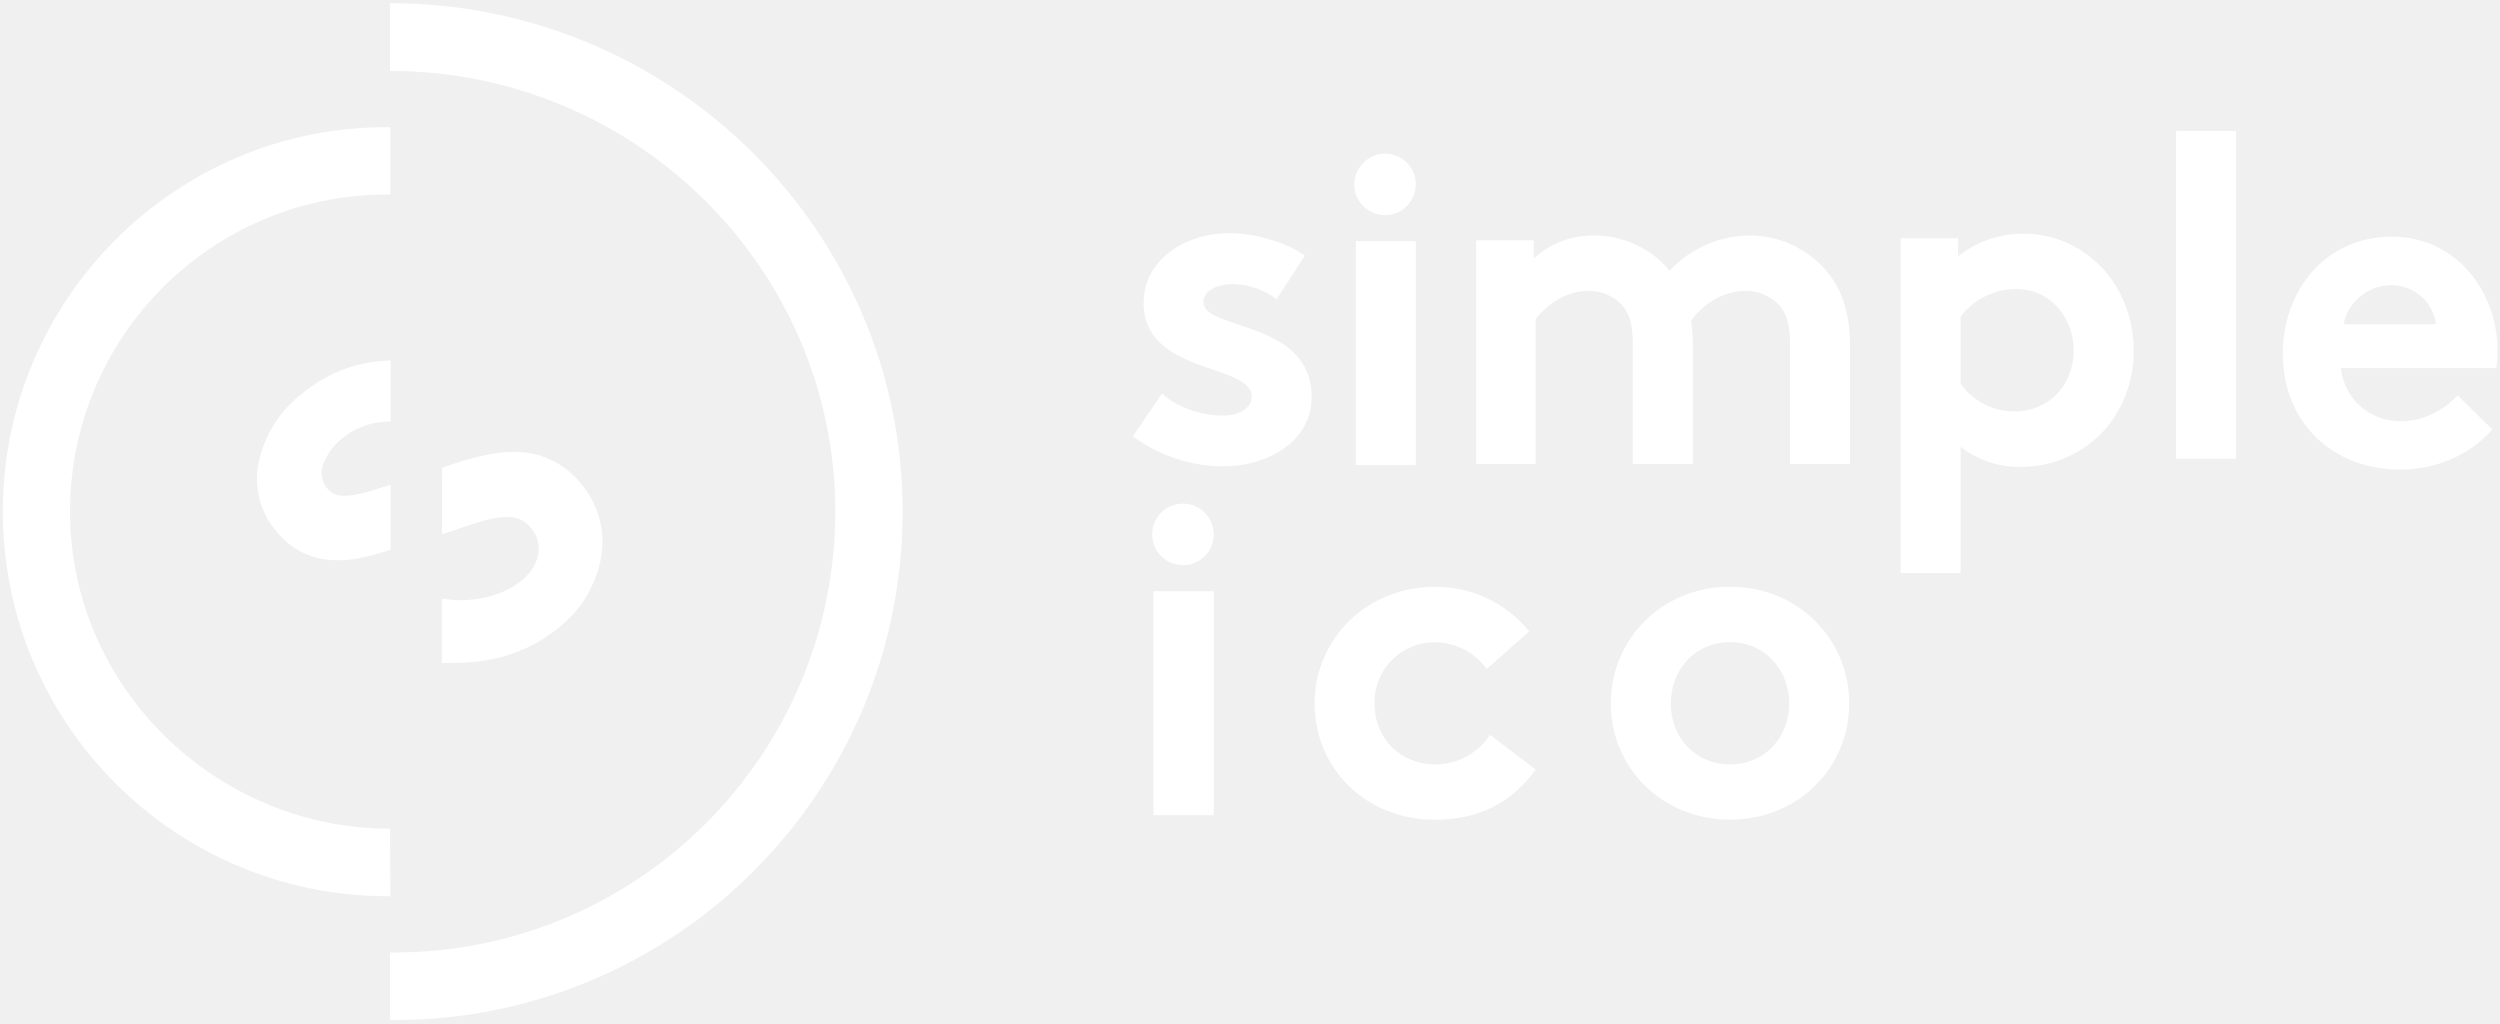
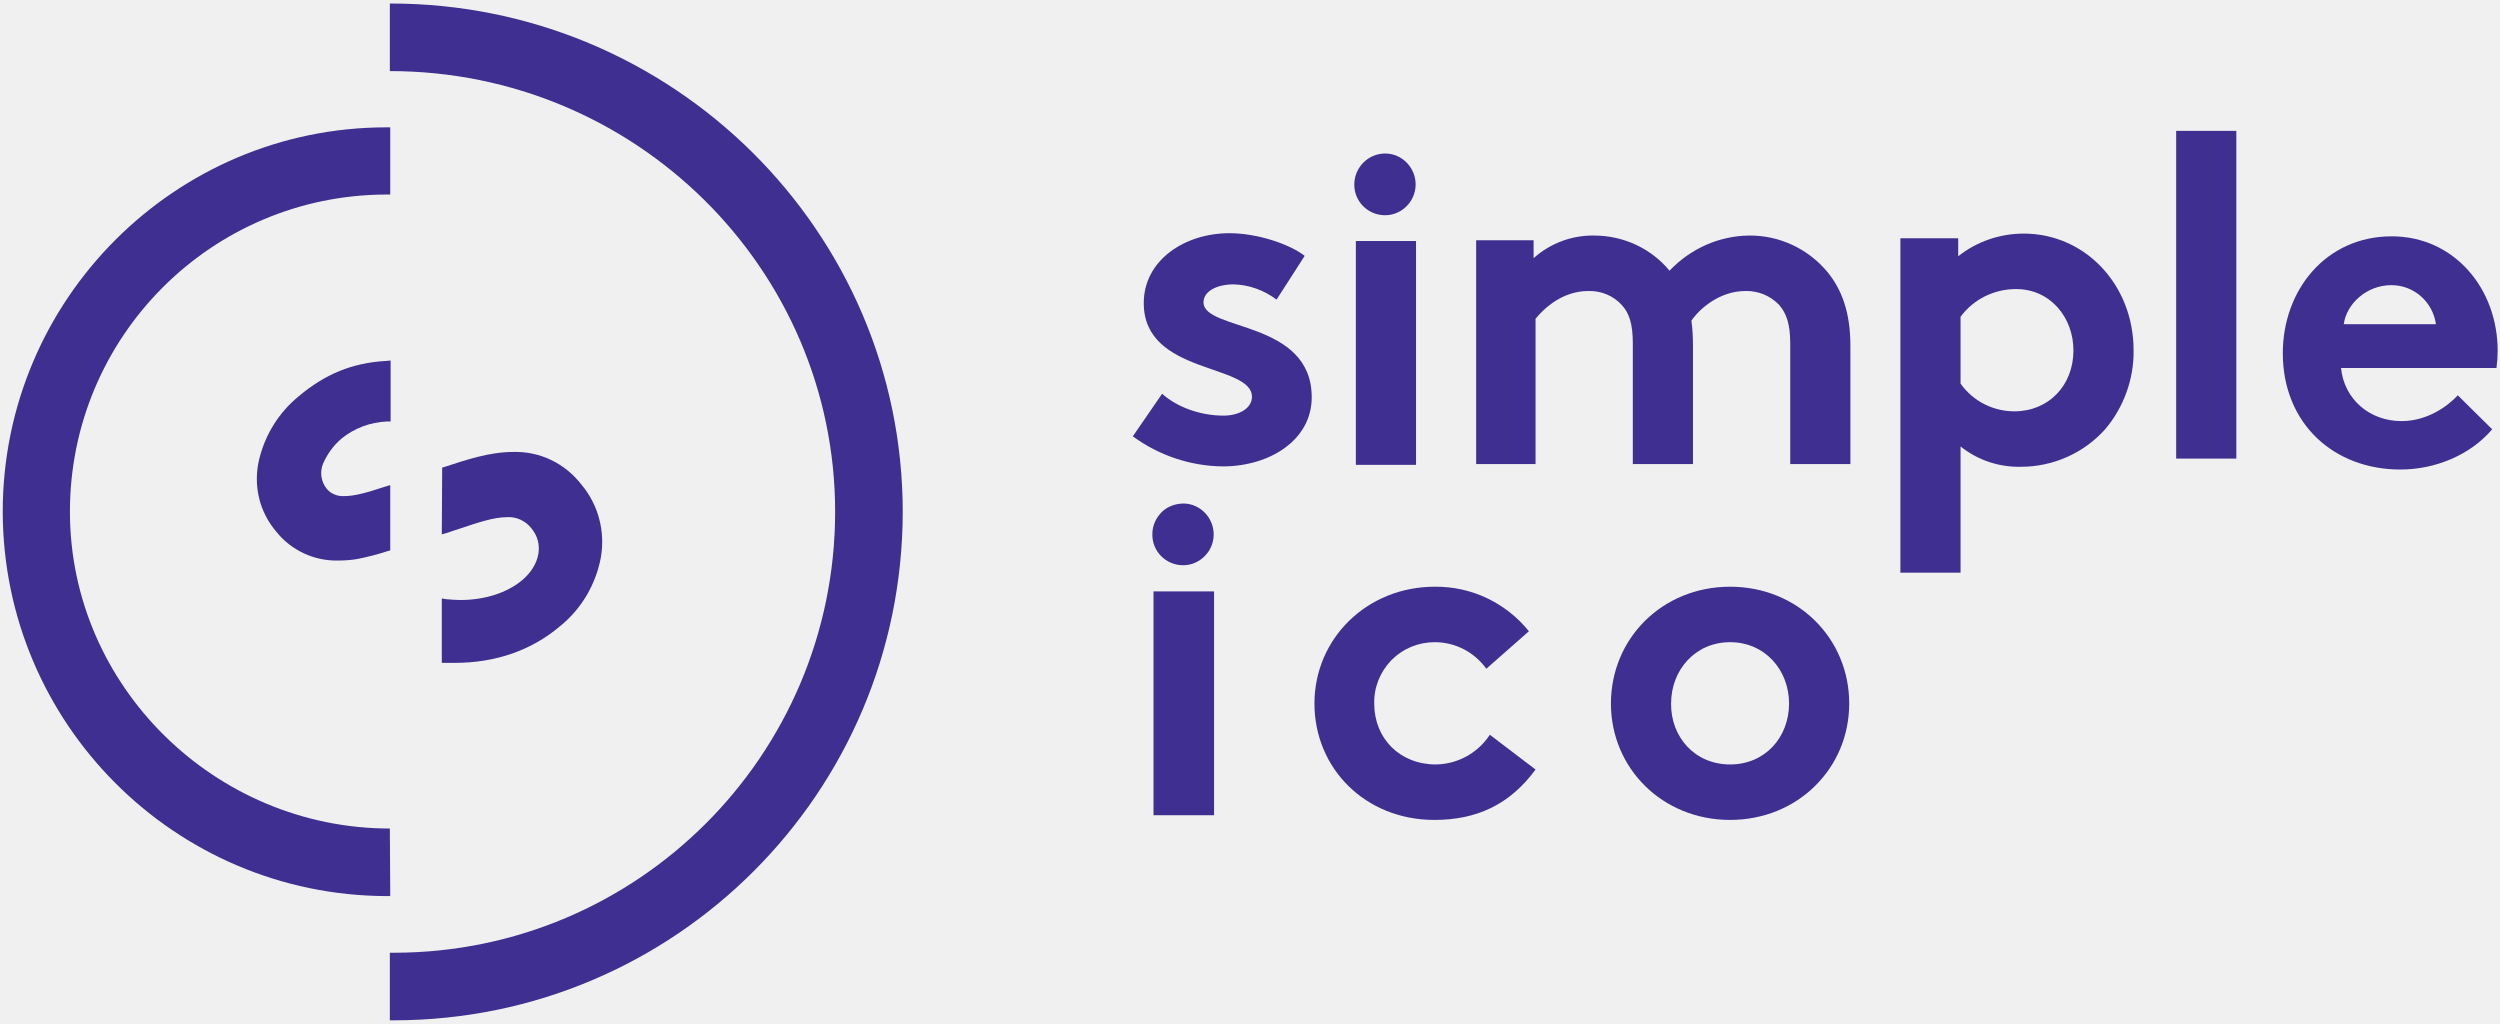
- <svg xmlns="http://www.w3.org/2000/svg" width="640px" height="262px" viewBox="0 0 640 262" version="1.1">
-   <defs />
-   <g id="Page-1" stroke="none" stroke-width="1" fill="none" fill-rule="evenodd">
-     <g id="Desktop-HD" transform="translate(-373, -381)" fill-rule="nonzero" fill="#FFFFFF">
+ <svg xmlns="http://www.w3.org/2000/svg" version="1.1" id="Layer_1" x="0px" y="0px" viewBox="0 0 640 262" style="enable-background:new 0 0 640 262;" xml:space="preserve">
+   <style type="text/css">
+ 	.st0{fill:#3F2F90;}
+ </style>
+   <g id="Page-1">
+     <g id="Desktop-HD" transform="translate(-373, -381)">
      <g id="logo-simpleico" transform="translate(373, 381)">
-         <path d="M99.84,212.14 C55.12,212.14 17.93,175.76 17.93,131.01 C17.902,86.229 54.15,49.888 98.93,49.8 L99.93,49.8 L99.93,32.56 L98.93,32.56 C44.76,32.56 0.72,76.73 0.72,131.01 C0.791,185.254 44.686,229.243 98.93,229.43 L99.93,229.43 L99.93,228.43 L99.93,228.43" id="Shape" />
-         <path d="M99.84,0.87 L99.84,0.87 L99.84,18.16 C162.69,18.16 213.84,68.81 213.84,131.05 C213.724,193.314 163.264,243.752 101,243.84 L99.85,243.84 L99.85,261.14 L101,261.14 C172.833,261.068 231.037,202.833 231.07,131 C231.07,59.22 172.19,0.82 99.84,0.82" id="Shape" />
-         <path d="M87.41,112.34 C90.696,109.655 94.761,108.102 99,107.91 L100,107.91 L100,92.26 L98.85,92.34 C90.28,92.84 83.39,95.66 76.49,101.43 C71.422,105.624 67.862,111.358 66.35,117.76 C64.812,124.255 66.482,131.094 70.84,136.15 C74.636,140.866 80.408,143.548 86.46,143.41 C88.176,143.413 89.889,143.266 91.58,142.97 C94.183,142.479 96.749,141.811 99.26,140.97 L99.99,140.76 L99.99,124.07 L98.63,124.51 C94.45,125.89 91.06,126.91 88.29,126.91 C86.589,127.038 84.927,126.36 83.8,125.08 C82.27,123.294 81.883,120.796 82.8,118.63 C83.804,116.177 85.402,114.012 87.45,112.33" id="Shape" />
-         <path d="M133.69,148.5 C129.77,151.76 123.97,153.65 117.86,153.65 C116.656,153.637 115.455,153.557 114.26,153.41 L113.11,153.23 L113.11,169.71 L114.11,169.71 L116.36,169.71 C126.91,169.71 136.11,166.55 143.58,160.23 C148.962,155.81 152.607,149.629 153.87,142.78 C155.087,136.088 153.253,129.201 148.87,124 C144.688,118.632 138.223,115.546 131.42,115.67 C125.36,115.67 119.42,117.67 113.87,119.48 L113.19,119.69 L113.14,136.75 L114.5,136.33 C115.65,135.94 116.85,135.54 118.05,135.13 C122.23,133.69 126.31,132.36 129.65,132.36 C132.066,132.208 134.405,133.242 135.92,135.13 C139.26,139.08 138.32,144.59 133.72,148.48" id="Shape" />
-         <path d="M297.47,100.75 C301.34,104.28 307.4,106.39 313.14,106.39 C317.32,106.39 320.45,104.39 320.45,101.56 C320.45,92.92 292.76,96 292.76,77.56 C292.76,66.56 303.31,59.69 314.7,59.69 C322.12,59.69 330.27,62.56 334.03,65.46 L326.82,76.61 C323.659,74.179 319.807,72.817 315.82,72.72 C311.64,72.72 308.09,74.37 308.09,77.32 C308.09,84.74 335.78,81.79 335.78,101.67 C335.78,112.67 325.02,119.38 313.01,119.38 C304.726,119.307 296.676,116.619 290.01,111.7 L297.47,100.75 Z" id="Shape" />
-         <path d="M377.9,118.77 L377.9,61.52 L392.63,61.52 L392.63,66.12 C396.872,62.31 402.389,60.23 408.09,60.29 C415.554,60.254 422.643,63.555 427.42,69.29 C432.68,63.671 439.994,60.423 447.69,60.29 C455.425,60.231 462.782,63.63 467.75,69.56 C471.41,74.03 473.6,79.93 473.6,88.44 L473.6,118.77 L458.24,118.77 L458.24,87.87 C458.24,82.62 457.09,80.03 455.42,78.05 C453.163,75.689 450.015,74.39 446.75,74.47 C440.17,74.47 434.94,79.09 432.96,82.05 C433.221,84.174 433.361,86.31 433.38,88.45 L433.38,118.78 L418,118.78 L418,87.88 C418,82.63 417,80.04 415.18,78.06 C412.962,75.702 409.846,74.4 406.61,74.48 C400.03,74.48 395.32,78.87 393.13,81.61 L393.13,118.78 L377.9,118.77 Z" id="Shape" />
-         <path d="M486.56,61 L501.29,61 L501.29,65.6 C506.072,61.803 512.014,59.765 518.12,59.83 C533.69,59.83 546.22,72.83 546.22,89.74 C546.297,97.088 543.736,104.221 539,109.84 C533.476,116.029 525.566,119.557 517.27,119.53 C511.709,119.614 506.288,117.79 501.91,114.36 L501.91,146.69 L486.56,146.69 L486.56,61 Z M501.92,98.22 C505.078,102.701 510.228,105.352 515.71,105.32 C524.38,105.32 530.86,98.71 530.86,89.73 C530.86,81.45 525.11,74.01 516.13,74.01 C510.54,73.988 505.269,76.614 501.92,81.09 L501.92,98.22 Z" id="Shape" />
-         <rect id="Rectangle-path" x="557.08" y="33.54" width="15.36" height="83.9" />
-         <path d="M638,109.92 C632.36,116.55 623.37,120.21 614.49,120.21 C597.35,120.21 584.4,108.41 584.4,90.46 C584.4,74.46 595.27,60.58 612.3,60.58 C628.18,60.58 639.36,73.9 639.36,89.84 C639.369,91.309 639.265,92.777 639.05,94.23 L599.29,94.23 C600.13,102.23 606.6,107.84 614.75,107.84 C621.23,107.84 626.45,104.16 629.17,101.21 L638,109.92 Z M623.64,83 C622.884,77.284 618.015,73.01 612.25,73 C605.88,73 600.76,77.83 600.03,83 L623.64,83 Z" id="Shape" />
-         <path d="M354.83,39.32 C359.157,39.469 362.553,43.08 362.437,47.408 C362.32,51.735 358.734,55.158 354.406,55.074 C350.077,54.989 346.628,51.429 346.68,47.1 C346.8,42.709 350.438,39.236 354.83,39.32" id="Shape" />
-         <rect id="Rectangle-path" x="347.1" y="61.73" width="15.36" height="57.33" />
-         <path d="M303.11,128.93 C307.435,129.079 310.831,132.688 310.717,137.014 C310.602,141.341 307.02,144.765 302.692,144.684 C298.365,144.603 294.913,141.048 294.96,136.72 C294.98,134.597 295.857,132.573 297.392,131.106 C298.926,129.639 300.988,128.854 303.11,128.93" id="Shape" />
-         <rect id="Rectangle-path" x="295.28" y="151.35" width="15.46" height="57.34" />
-         <path d="M393.15,197 C386.57,206 378,209.85 367.26,209.85 C349.6,209.85 336.54,196.63 336.54,180.1 C336.54,163.57 349.91,150.22 367.36,150.22 C376.722,150.152 385.601,154.366 391.47,161.66 L380.6,171.25 C377.518,166.998 372.601,164.46 367.35,164.41 C363.198,164.382 359.212,166.035 356.298,168.992 C353.384,171.949 351.791,175.959 351.88,180.11 C351.88,189.11 358.47,195.7 367.66,195.7 C373.225,195.619 378.385,192.779 381.43,188.12 L393.15,197 Z" id="Shape" />
-         <path d="M442.88,150.2 C460.23,150.2 473.39,163.53 473.39,180.08 C473.39,196.63 460.23,209.83 442.88,209.83 C425.53,209.83 412.37,196.61 412.37,180.08 C412.37,163.55 425.54,150.2 442.88,150.2 M442.88,195.68 C451.88,195.68 458.03,188.68 458.03,180.09 C458.03,171.5 451.87,164.39 442.88,164.39 C433.89,164.39 427.73,171.47 427.73,180.09 C427.73,188.71 433.89,195.68 442.88,195.68" id="Shape" />
+         <path id="Shape" class="st0" d="M99.8,212.1c-44.7,0-81.9-36.4-81.9-81.1c0-44.8,36.2-81.1,81-81.2h1V32.6h-1     C44.8,32.6,0.7,76.7,0.7,131c0.1,54.2,44,98.2,98.2,98.4h1v-1l0,0" />
+         <path id="Shape_1_" class="st0" d="M99.8,0.9L99.8,0.9v17.3c62.9,0,114,50.6,114,112.9c-0.1,62.3-50.6,112.7-112.8,112.8h-1.2     v17.3h1.2c71.8-0.1,130-58.3,130.1-130.1C231.1,59.2,172.2,0.8,99.8,0.9" />
+         <path id="Shape_2_" class="st0" d="M87.4,112.3c3.3-2.7,7.4-4.2,11.6-4.4h1V92.3l-1.2,0.1c-8.6,0.5-15.5,3.3-22.4,9.1     c-5.1,4.2-8.6,9.9-10.1,16.3c-1.5,6.5,0.1,13.3,4.5,18.4c3.8,4.7,9.6,7.4,15.6,7.3c1.7,0,3.4-0.1,5.1-0.4c2.6-0.5,5.2-1.2,7.7-2     l0.7-0.2v-16.7l-1.4,0.4c-4.2,1.4-7.6,2.4-10.3,2.4c-1.7,0.1-3.4-0.5-4.5-1.8c-1.5-1.8-1.9-4.3-1-6.5     C83.8,116.2,85.4,114,87.4,112.3" />
+         <path id="Shape_3_" class="st0" d="M133.7,148.5c-3.9,3.3-9.7,5.1-15.8,5.1c-1.2,0-2.4-0.1-3.6-0.2l-1.2-0.2v16.5h1h2.2     c10.6,0,19.8-3.2,27.2-9.5c5.4-4.4,9-10.6,10.3-17.4c1.2-6.7-0.6-13.6-5-18.8c-4.2-5.4-10.6-8.5-17.4-8.3c-6.1,0-12,2-17.5,3.8     l-0.7,0.2l-0.1,17.1l1.4-0.4c1.2-0.4,2.3-0.8,3.6-1.2c4.2-1.4,8.3-2.8,11.6-2.8c2.4-0.2,4.8,0.9,6.3,2.8     C139.3,139.1,138.3,144.6,133.7,148.5" />
+         <path id="Shape_4_" class="st0" d="M297.5,100.8c3.9,3.5,9.9,5.6,15.7,5.6c4.2,0,7.3-2,7.3-4.8c0-8.6-27.7-5.6-27.7-24     c0-11,10.5-17.9,21.9-17.9c7.4,0,15.6,2.9,19.3,5.8l-7.2,11.2c-3.2-2.4-7-3.8-11-3.9c-4.2,0-7.7,1.7-7.7,4.6     c0,7.4,27.7,4.5,27.7,24.3c0,11-10.8,17.7-22.8,17.7c-8.3-0.1-16.3-2.8-23-7.7L297.5,100.8z" />
+         <path id="Shape_5_" class="st0" d="M377.9,118.8V61.5h14.7v4.6c4.2-3.8,9.8-5.9,15.5-5.8c7.5,0,14.6,3.3,19.3,9     c5.3-5.6,12.6-8.9,20.3-9c7.7-0.1,15.1,3.3,20.1,9.3c3.7,4.5,5.9,10.4,5.9,18.9v30.3h-15.4V87.9c0-5.2-1.1-7.8-2.8-9.8     c-2.3-2.4-5.4-3.7-8.7-3.6c-6.6,0-11.8,4.6-13.8,7.6c0.3,2.1,0.4,4.3,0.4,6.4v30.3H418V87.9c0-5.2-1-7.8-2.8-9.8     c-2.2-2.4-5.3-3.7-8.6-3.6c-6.6,0-11.3,4.4-13.5,7.1v37.2L377.9,118.8z" />
+         <path id="Shape_6_" class="st0" d="M486.6,61h14.7v4.6c4.8-3.8,10.7-5.8,16.8-5.8c15.6,0,28.1,13,28.1,29.9     c0.1,7.3-2.5,14.5-7.2,20.1c-5.5,6.2-13.4,9.7-21.7,9.7c-5.6,0.1-11-1.7-15.4-5.2v32.3h-15.4V61z M501.9,98.2     c3.2,4.5,8.3,7.1,13.8,7.1c8.7,0,15.1-6.6,15.1-15.6c0-8.3-5.8-15.7-14.7-15.7c-5.6,0-10.9,2.6-14.2,7.1V98.2z" />
+         <rect id="Rectangle-path" x="557.1" y="33.5" class="st0" width="15.4" height="83.9" />
+         <path id="Shape_7_" class="st0" d="M638,109.9c-5.6,6.6-14.6,10.3-23.5,10.3c-17.1,0-30.1-11.8-30.1-29.8     c0-16,10.9-29.9,27.9-29.9c15.9,0,27.1,13.3,27.1,29.3c0,1.5-0.1,2.9-0.3,4.4h-39.8c0.8,8,7.3,13.6,15.5,13.6     c6.5,0,11.7-3.7,14.4-6.6L638,109.9z M623.6,83c-0.8-5.7-5.6-10-11.4-10c-6.4,0-11.5,4.8-12.2,10H623.6z" />
+         <path id="Shape_8_" class="st0" d="M354.8,39.3c4.3,0.1,7.7,3.8,7.6,8.1c-0.1,4.3-3.7,7.8-8,7.7c-4.3-0.1-7.8-3.6-7.7-8     C346.8,42.7,350.4,39.2,354.8,39.3" />
+         <rect id="Rectangle-path_1_" x="347.1" y="61.7" class="st0" width="15.4" height="57.3" />
+         <path id="Shape_9_" class="st0" d="M303.1,128.9c4.3,0.1,7.7,3.8,7.6,8.1s-3.7,7.8-8,7.7c-4.3-0.1-7.8-3.6-7.7-8     c0-2.1,0.9-4.1,2.4-5.6C298.9,129.6,301,128.9,303.1,128.9" />
+         <rect id="Rectangle-path_2_" x="295.3" y="151.4" class="st0" width="15.5" height="57.3" />
+         <path id="Shape_10_" class="st0" d="M393.1,197c-6.6,9-15.1,12.9-25.9,12.9c-17.7,0-30.7-13.2-30.7-29.8s13.4-29.9,30.8-29.9     c9.4-0.1,18.2,4.1,24.1,11.4l-10.9,9.6c-3.1-4.3-8-6.8-13.2-6.8c-4.2,0-8.1,1.6-11.1,4.6c-2.9,3-4.5,7-4.4,11.1     c0,9,6.6,15.6,15.8,15.6c5.6-0.1,10.7-2.9,13.8-7.6L393.1,197z" />
+         <path id="Shape_11_" class="st0" d="M442.9,150.2c17.4,0,30.5,13.3,30.5,29.9s-13.2,29.8-30.5,29.8s-30.5-13.2-30.5-29.8     S425.5,150.2,442.9,150.2 M442.9,195.7c9,0,15.1-7,15.1-15.6s-6.2-15.7-15.1-15.7s-15.1,7.1-15.1,15.7     C427.7,188.7,433.9,195.7,442.9,195.7" />
      </g>
    </g>
  </g>
</svg>
